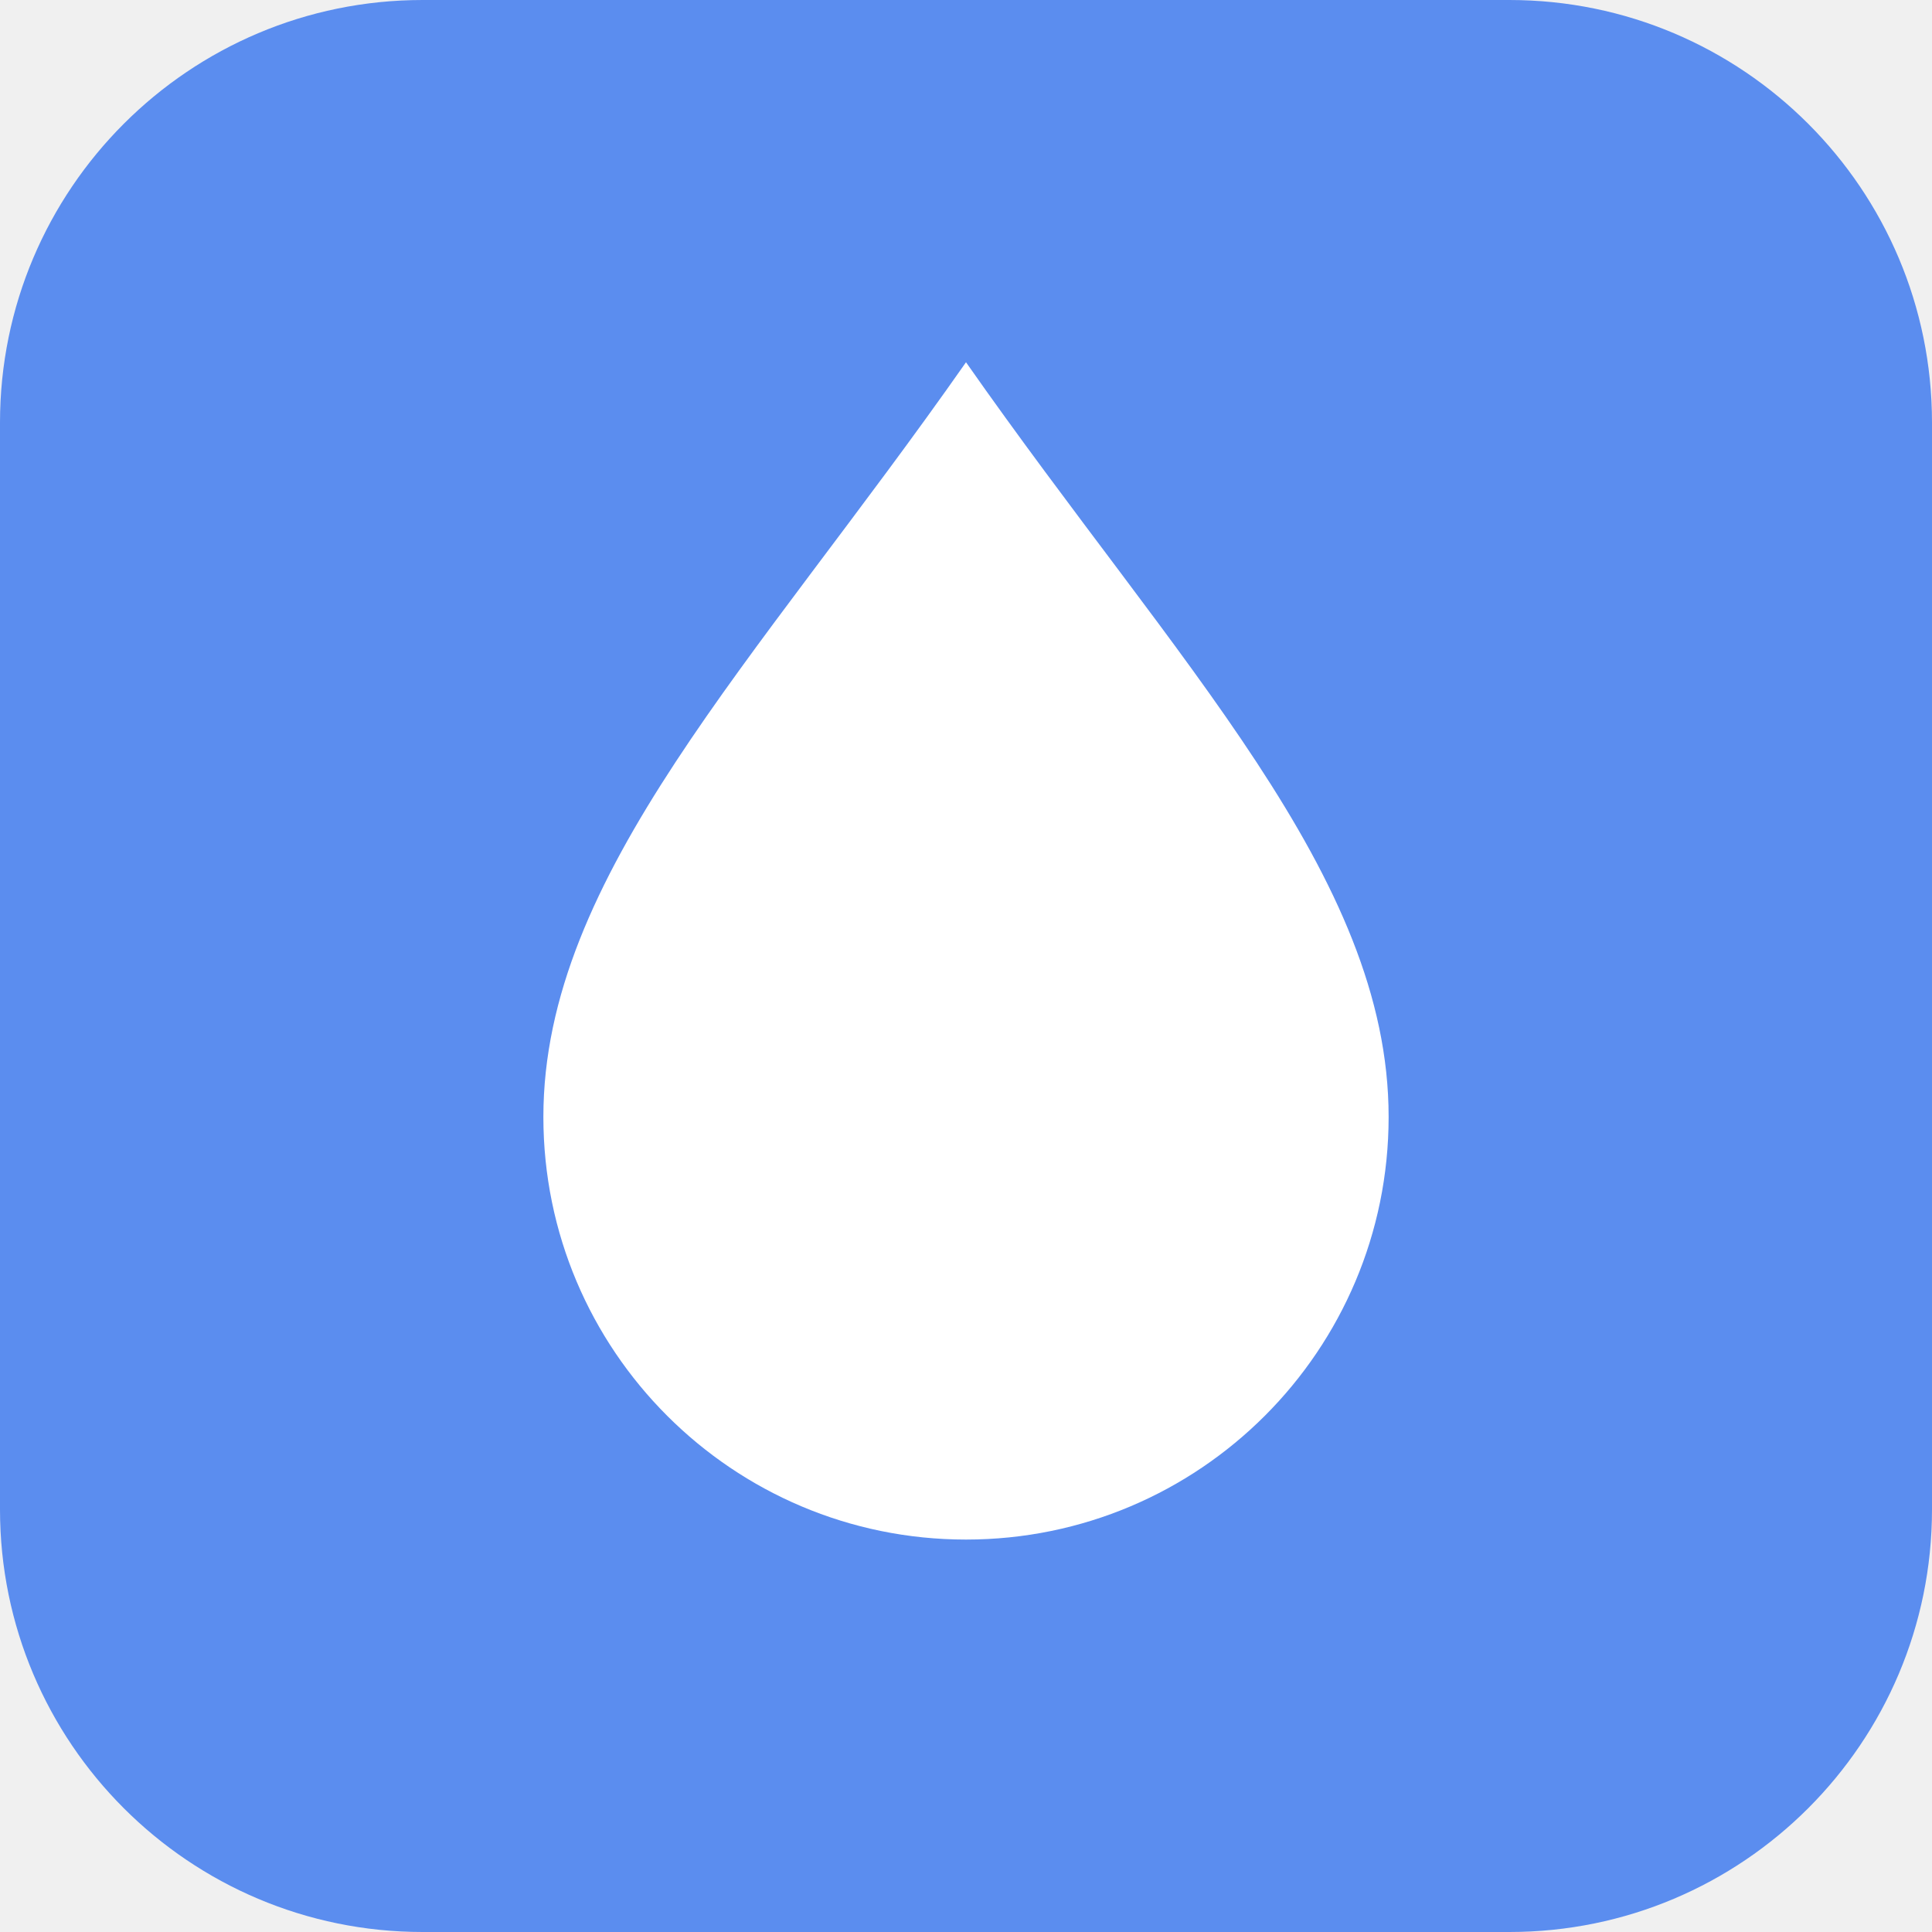
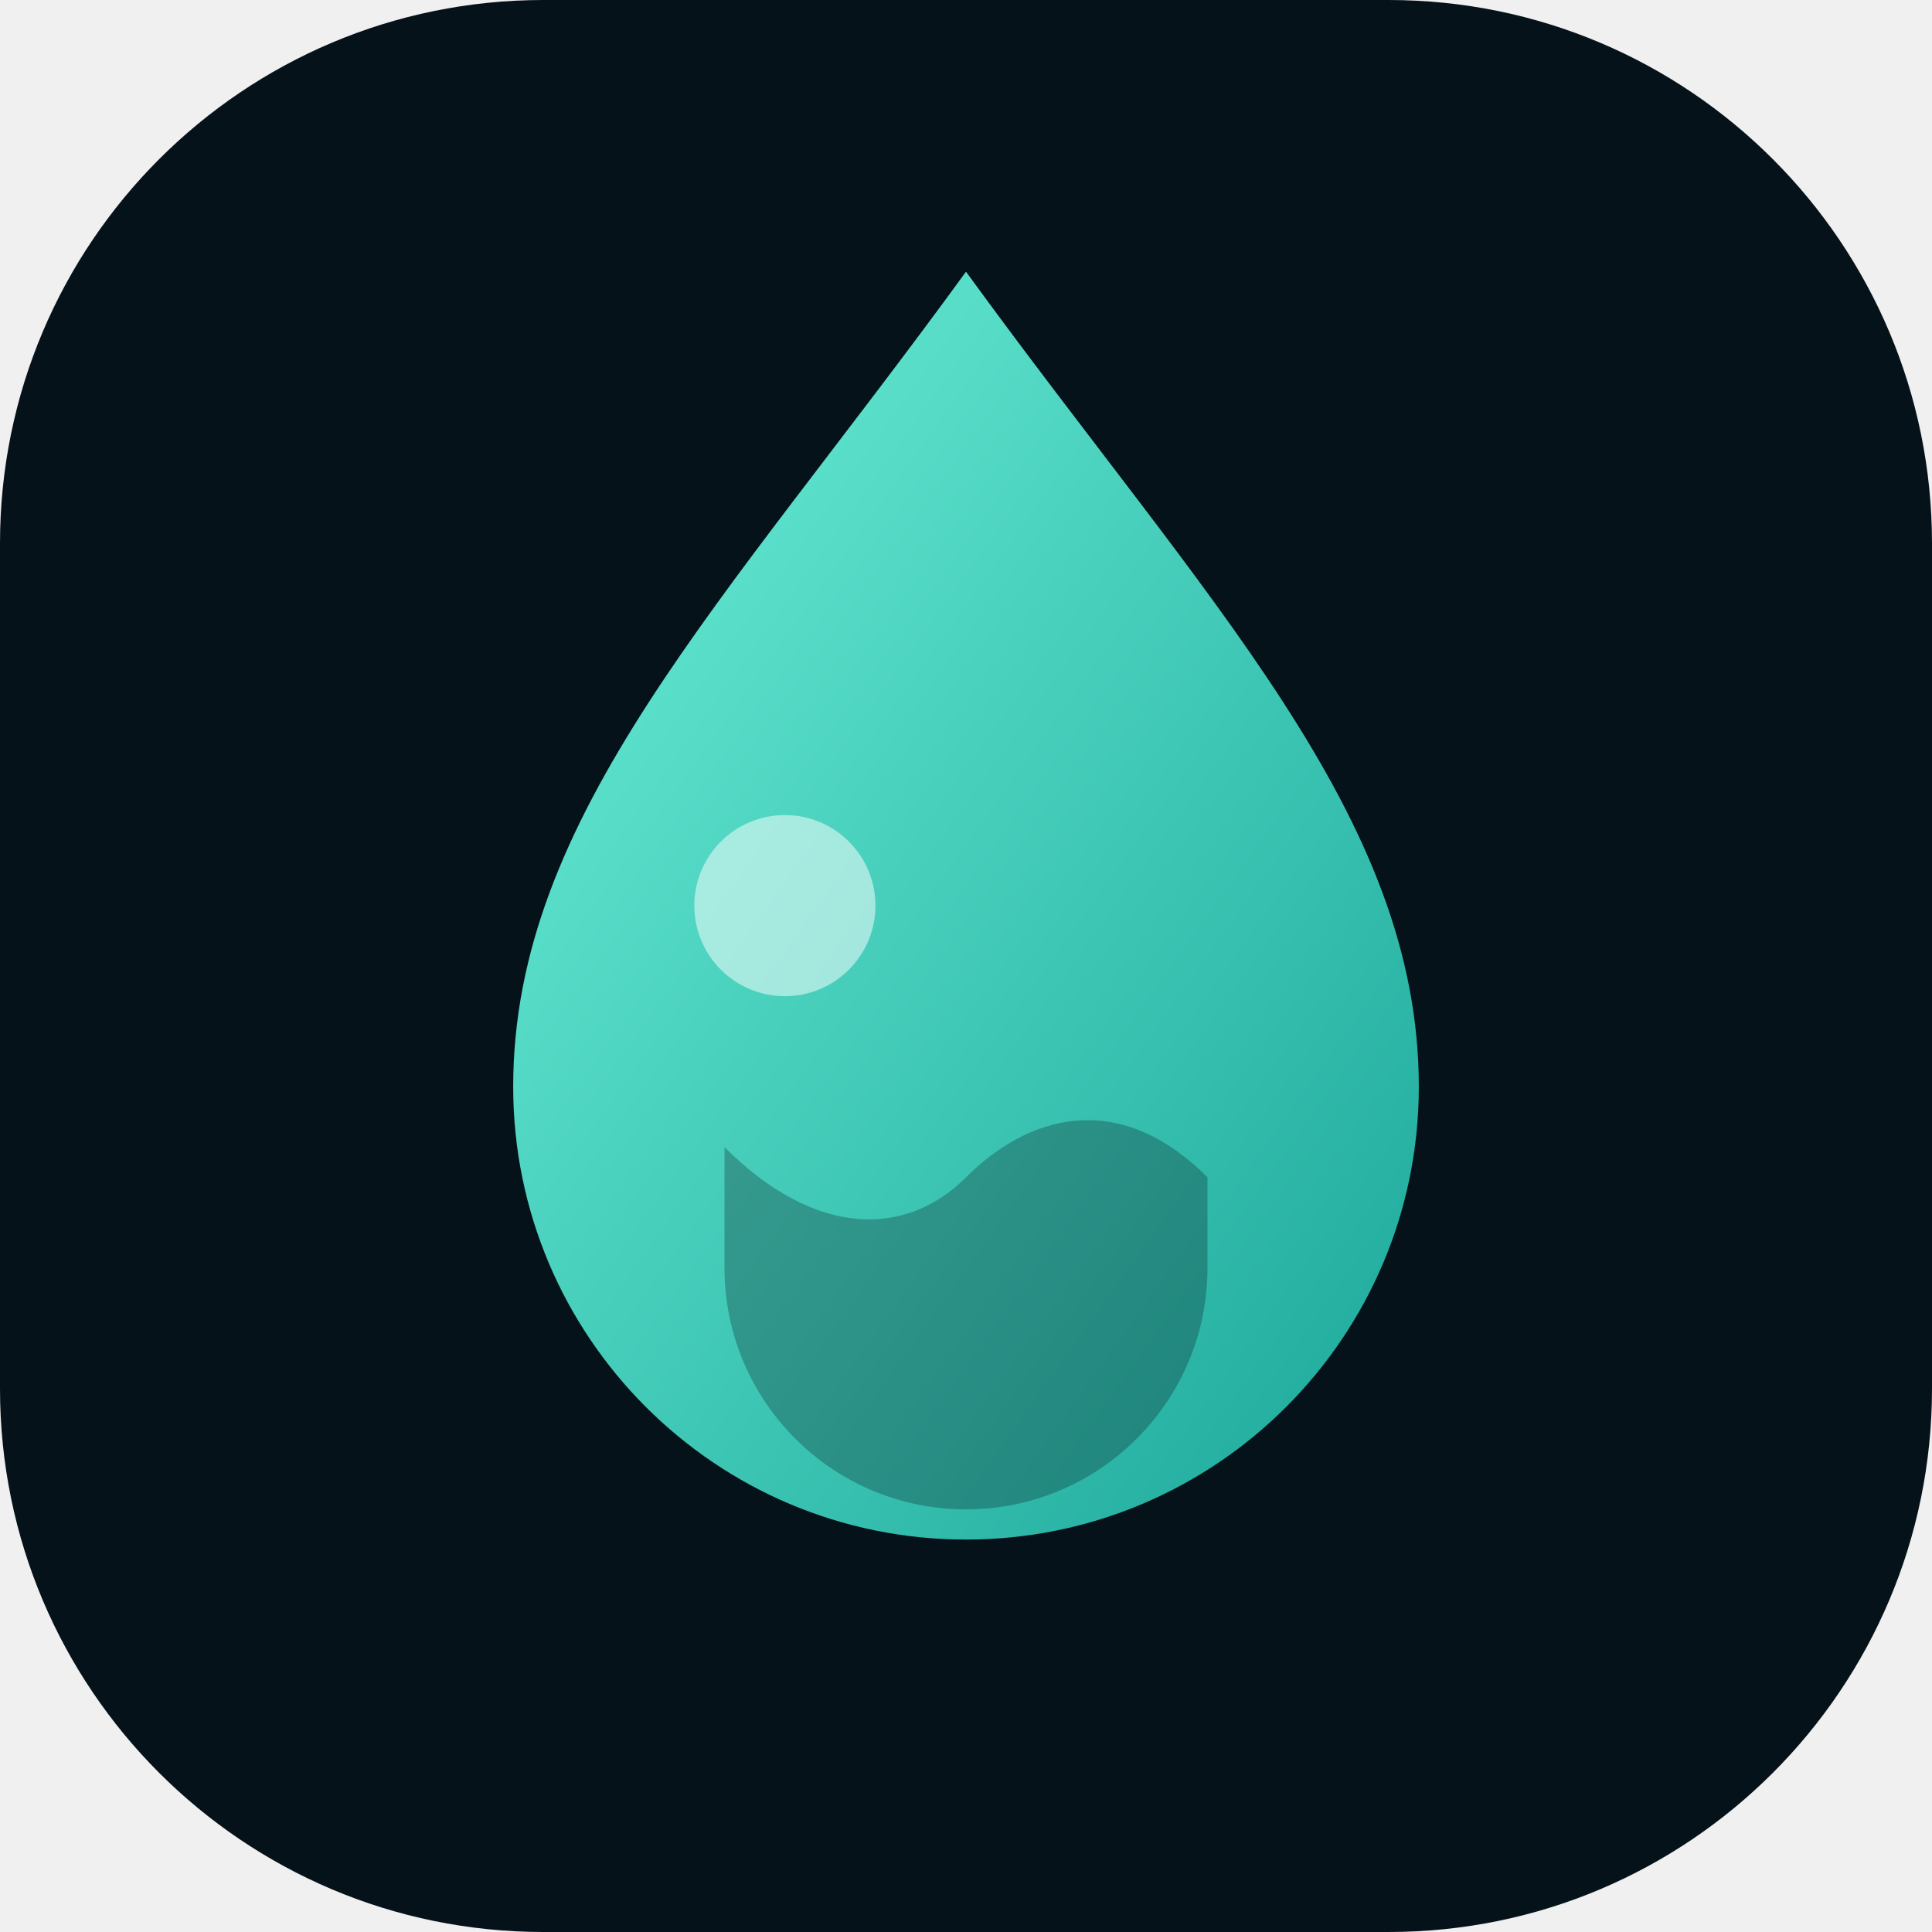
<svg xmlns="http://www.w3.org/2000/svg" viewBox="0 0 64 64">
-   <rect width="64" height="64" rx="14" fill="#5b8def" />
-   <path d="M32 12c7 10 14 17 14 25a14 14 0 0 1-28 0c0-8 7-15 14-25Z" fill="#fff" />
+   <defs>
+     <linearGradient id="g" x1="0" y1="0" x2="1" y2="1">
+       <stop offset="0" stop-color="#6cf0d8" />
+       <stop offset="1" stop-color="#1ca79a" />
+     </linearGradient>
+   </defs>
+   <rect width="64" height="64" rx="18" fill="#061219" />
+   <path d="M32 9c8 11 15 18 15 27a15 15 0 0 1-30 0c0-9 7-16 15-27Z" fill="url(#g)" />
+   <path d="M24 38c3 3 6 3 8 1s5-3 8 0v3a8 8 0 0 1-16 0Z" fill="#061219" opacity=".28" />
+   <circle cx="26" cy="30" r="3" fill="#fff" opacity=".5" />
</svg>
